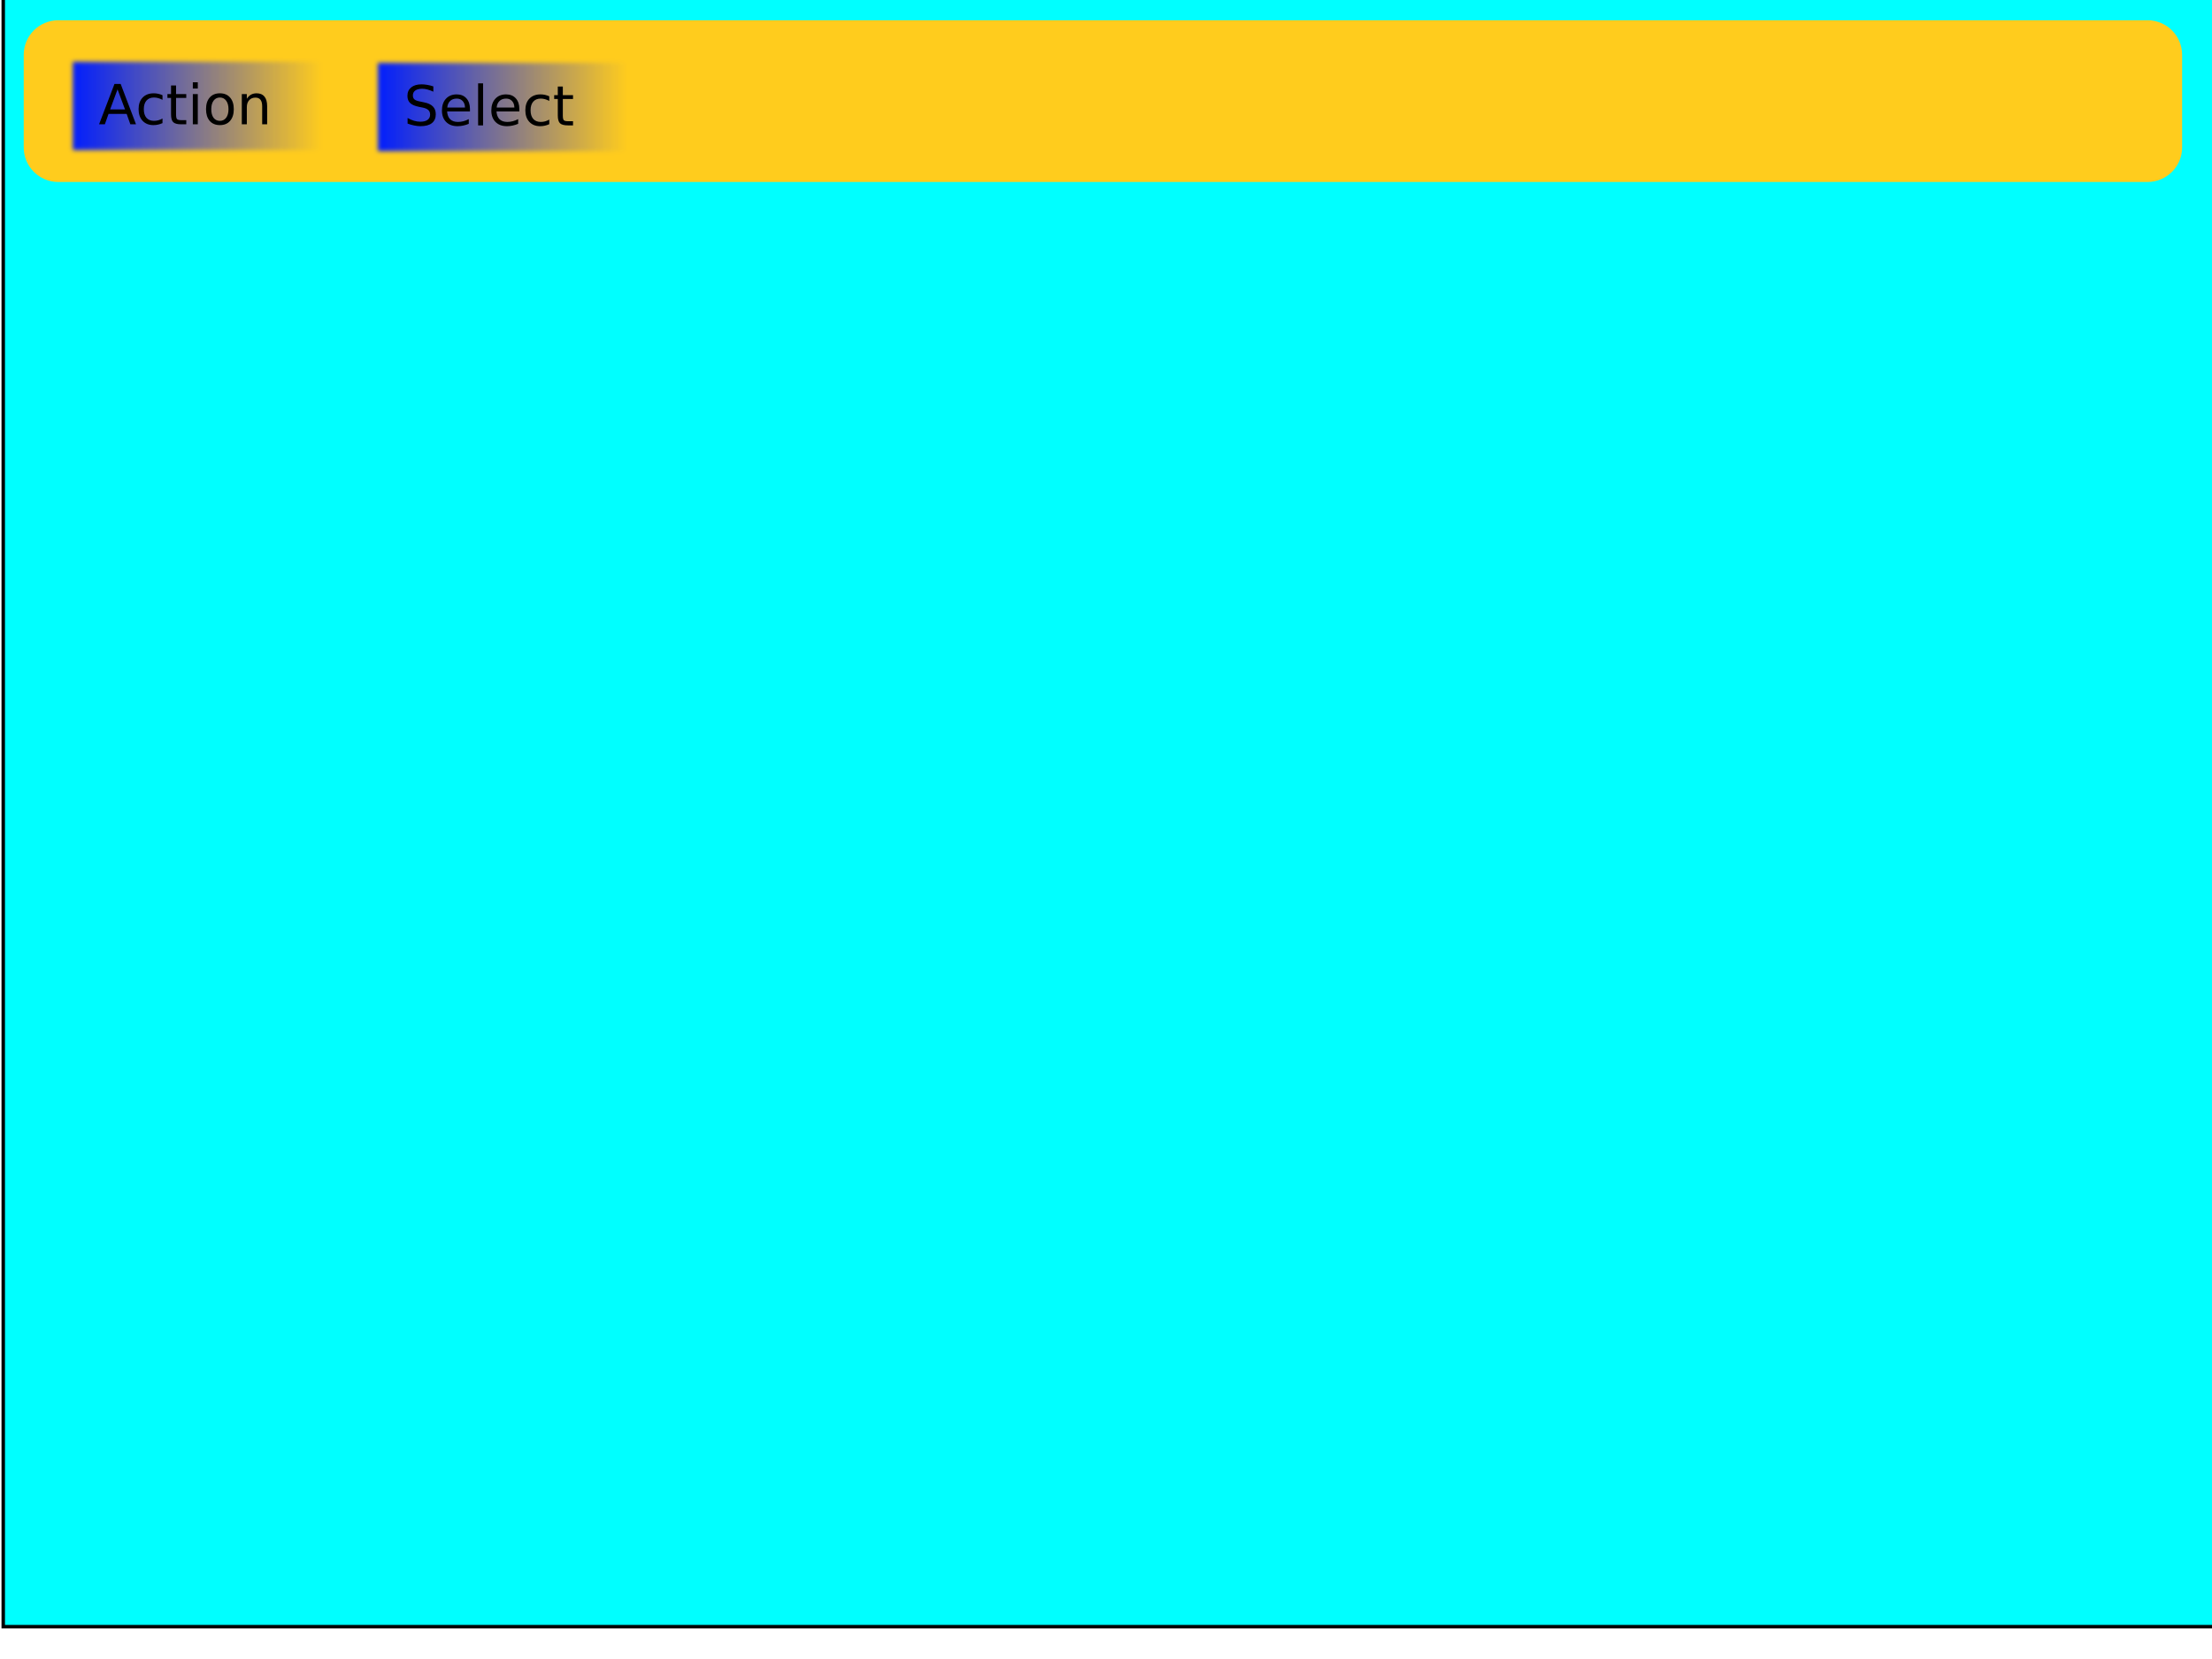
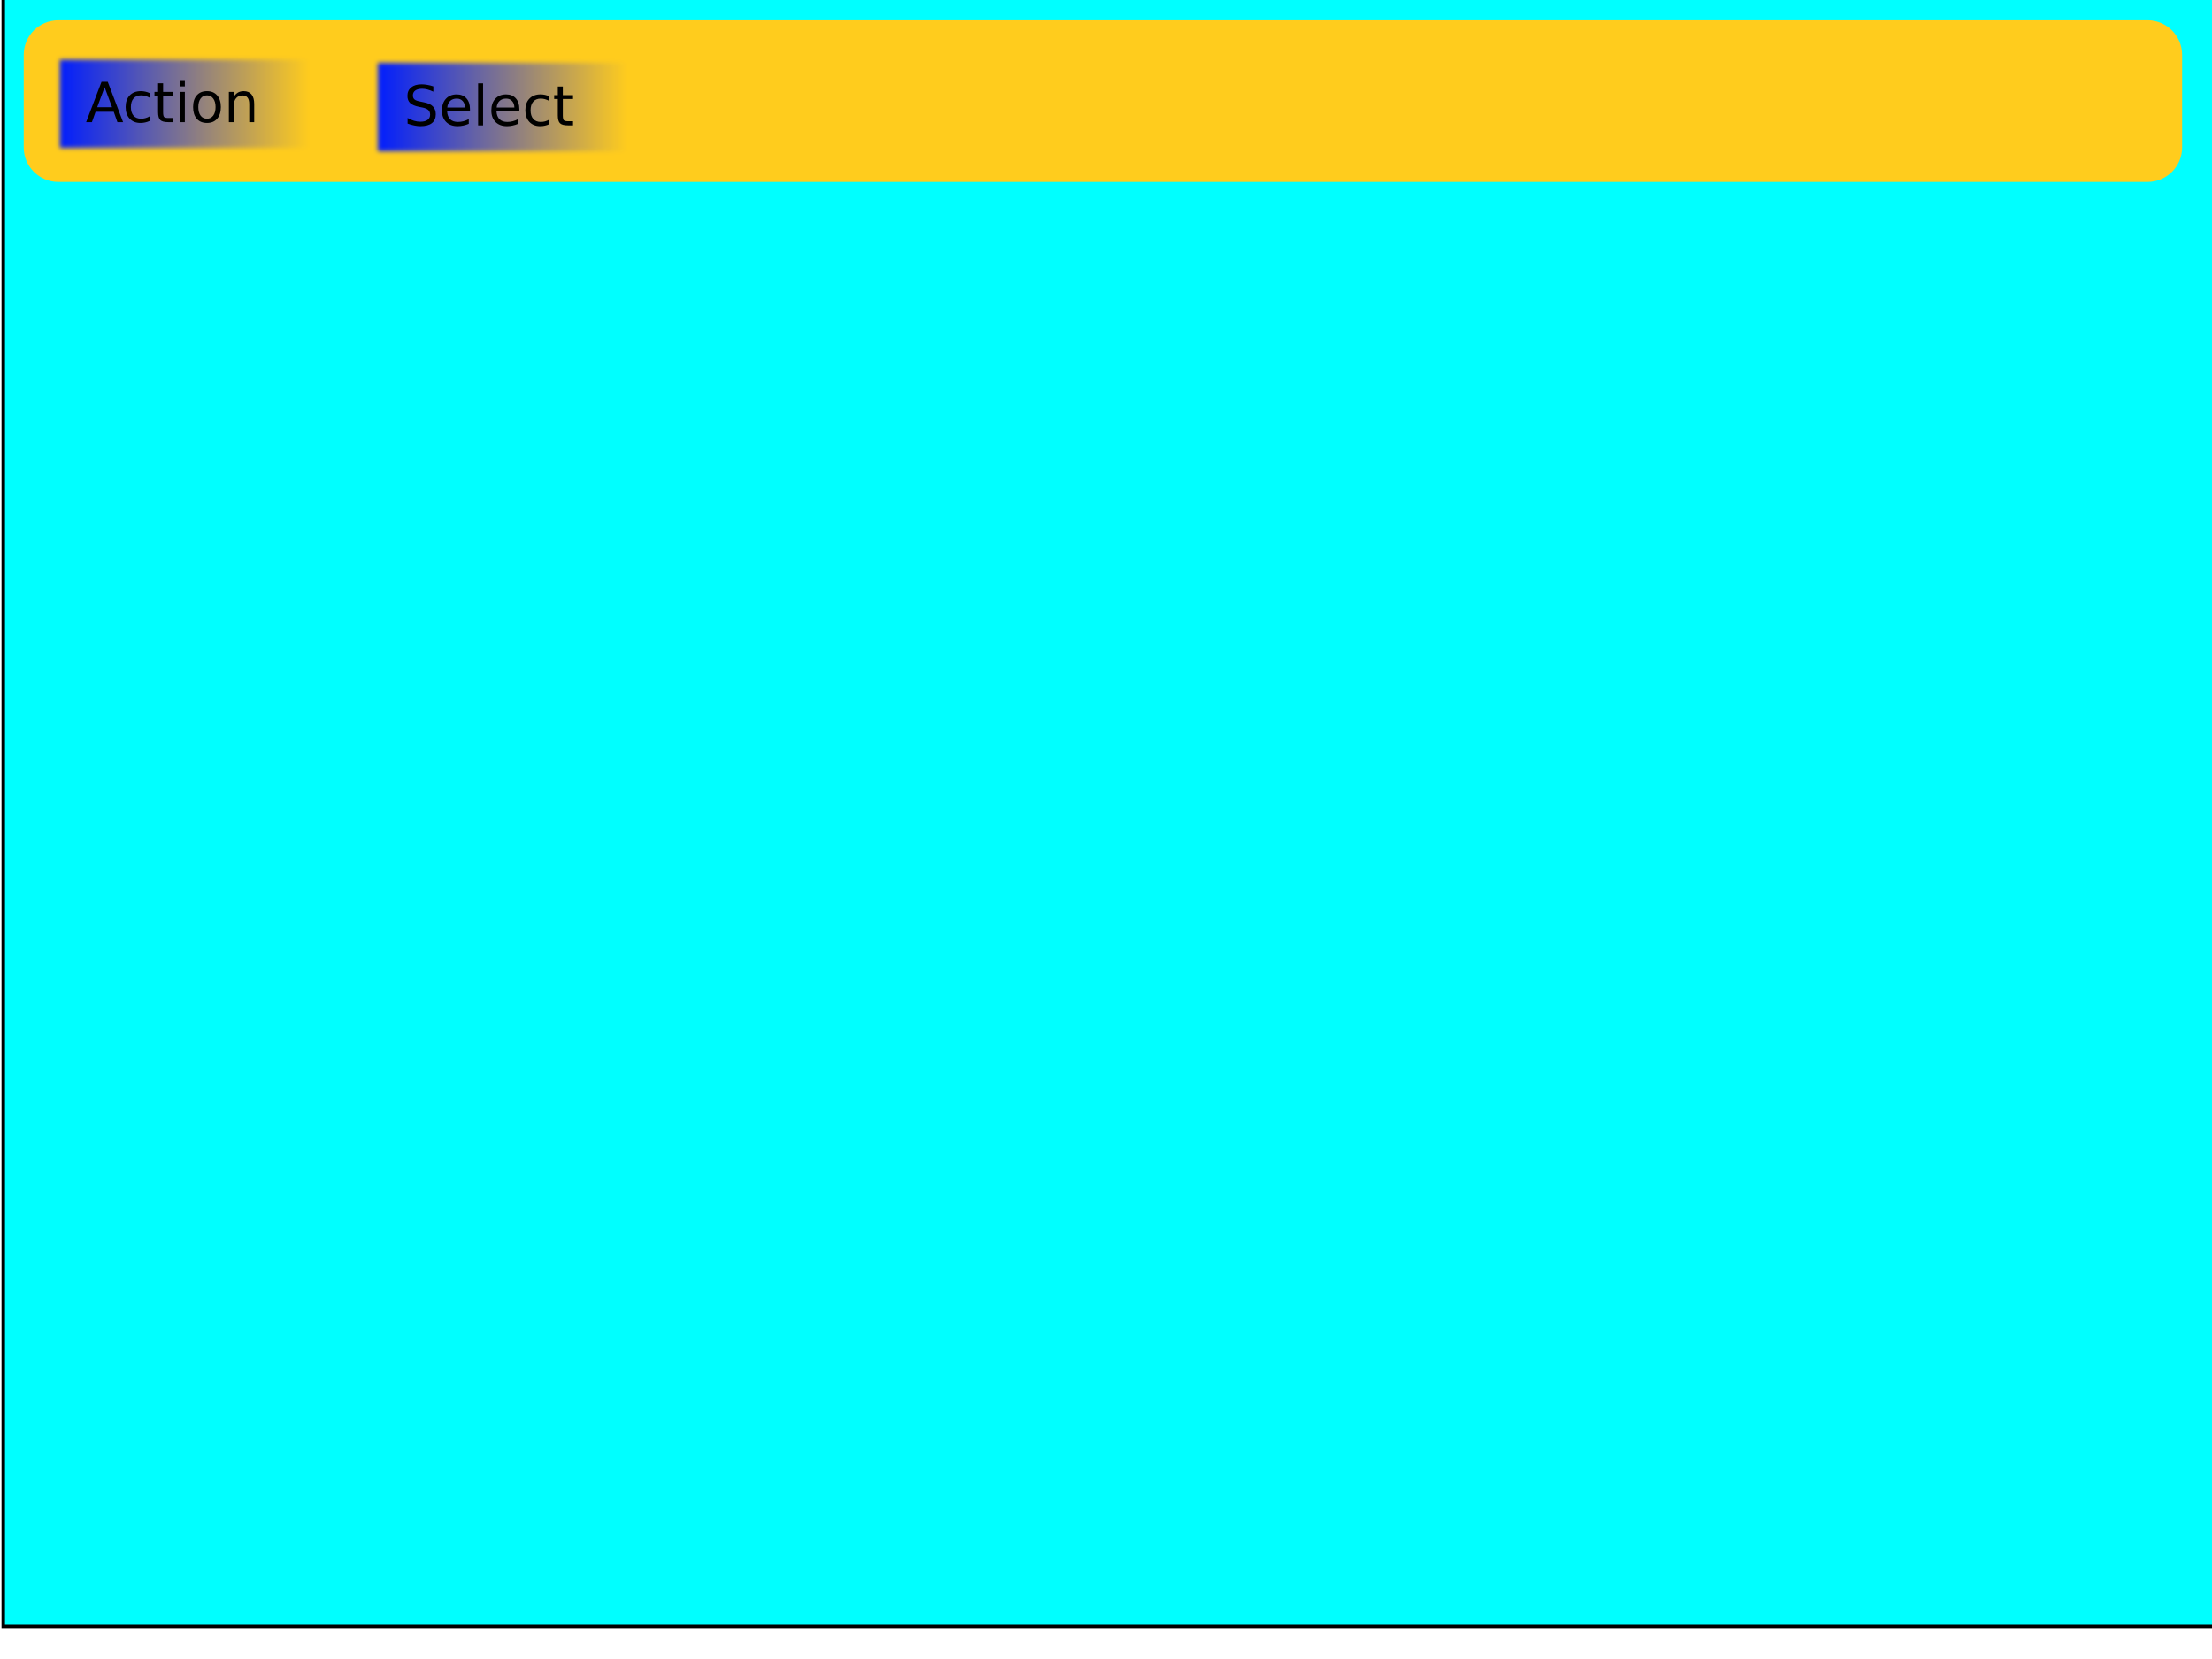
<svg xmlns="http://www.w3.org/2000/svg" xmlns:xlink="http://www.w3.org/1999/xlink" width="640px" height="480px" id="svg2383" version="1.1">
  <defs id="defs2385">
    <linearGradient id="linearGradient3211">
      <stop style="stop-color:#001dff;stop-opacity:1;" offset="0" id="stop3213" />
      <stop style="stop-color:#001dff;stop-opacity:0;" offset="1" id="stop3215" />
    </linearGradient>
    <linearGradient xlink:href="#linearGradient3211" id="linearGradient3217" x1="31.941" y1="28.01" x2="104.685" y2="28.01" gradientUnits="userSpaceOnUse" />
    <filter id="filter3295">
      <feGaussianBlur stdDeviation="0.671" id="feGaussianBlur3297" />
    </filter>
    <linearGradient xlink:href="#linearGradient3211" id="linearGradient3316" gradientUnits="userSpaceOnUse" x1="31.941" y1="28.01" x2="104.685" y2="28.01" />
    <linearGradient y2="28.01" x2="104.685" y1="28.01" x1="31.941" gradientUnits="userSpaceOnUse" id="linearGradient3542" xlink:href="#linearGradient3211" />
    <linearGradient y2="28.01" x2="104.685" y1="28.01" x1="31.941" gradientUnits="userSpaceOnUse" id="linearGradient3544" xlink:href="#linearGradient3211" />
    <linearGradient xlink:href="#linearGradient3211-0" id="linearGradient3316-4" gradientUnits="userSpaceOnUse" x1="31.941" y1="28.01" x2="104.685" y2="28.01" />
    <linearGradient id="linearGradient3211-0">
      <stop style="stop-color:#001dff;stop-opacity:1;" offset="0" id="stop3213-3" />
      <stop style="stop-color:#001dff;stop-opacity:0;" offset="1" id="stop3215-9" />
    </linearGradient>
    <linearGradient xlink:href="#linearGradient3211-0" id="linearGradient3217-6" x1="31.941" y1="28.01" x2="104.685" y2="28.01" gradientUnits="userSpaceOnUse" />
    <linearGradient xlink:href="#linearGradient3211-0-5" id="linearGradient3316-4-8" gradientUnits="userSpaceOnUse" x1="31.941" y1="28.01" x2="104.685" y2="28.01" />
    <linearGradient id="linearGradient3211-0-5">
      <stop style="stop-color:#001dff;stop-opacity:1;" offset="0" id="stop3213-3-8" />
      <stop style="stop-color:#001dff;stop-opacity:0;" offset="1" id="stop3215-9-4" />
    </linearGradient>
    <filter color-interpolation-filters="sRGB" id="filter3295-1-3">
      <feGaussianBlur stdDeviation="0.671" id="feGaussianBlur3297-9-7" />
    </filter>
    <linearGradient xlink:href="#linearGradient3211-0-5" id="linearGradient3217-6-1" x1="31.941" y1="28.01" x2="104.685" y2="28.01" gradientUnits="userSpaceOnUse" />
    <linearGradient xlink:href="#linearGradient3211-0-5" id="linearGradient3237" gradientUnits="userSpaceOnUse" x1="31.941" y1="28.01" x2="104.685" y2="28.01" />
  </defs>
  <g id="layer2" style="display:inline">
    <g id="g3189" style="">
      <rect style="fill:#00ffff;fill-opacity:1;stroke:#000000;stroke-opacity:1;display:inline" id="rect2437" width="641.957" height="481.624" x="0.936" y="-10.982" />
      <rect style="fill:#ffcc1d;fill-opacity:1;stroke:none" id="rect3698" width="624.489" height="46.79" x="6.863" y="5.863" rx="10" ry="10" />
-       <g style="display:inline" transform="translate(-11.38554,2.651439)" id="g3303">
+       <g style="display:inline" transform="translate(-15.12873,2.027574)" id="g3303">
        <rect y="15.22" x="32.441" height="25.578" width="71.744" id="rect2439" style="fill:url(#linearGradient3237);fill-opacity:1;stroke:none;filter:url(#filter3295-1-3)" />
        <text id="text3299" y="33.313" x="39.927" style="font-size:24px;font-style:normal;font-weight:normal;fill:#000000;fill-opacity:1;stroke:none;font-family:Bitstream Vera Sans" xml:space="preserve">
          <tspan style="font-size:16px" y="33.313" x="39.927" id="tspan3301">Action</tspan>
        </text>
      </g>
      <g style="display:inline" id="g3308" transform="translate(76.89137,2.963371)">
        <rect y="15.22" x="32.441" height="25.578" width="71.744" id="rect3310" style="fill:url(#linearGradient3316-4-8);fill-opacity:1;stroke:none;filter:url(#filter3295-1-3)" />
        <text id="text3312" y="33.313" x="39.927" style="font-size:24px;font-style:normal;font-weight:normal;fill:#000000;fill-opacity:1;stroke:none;font-family:Bitstream Vera Sans" xml:space="preserve">
          <tspan style="font-size:16px" y="33.313" x="39.927" id="tspan3314">Select</tspan>
        </text>
      </g>
    </g>
-     <g id="s4393" style="" />
+     <g id="s4393" />
  </g>
-   <g id="layer3" style="display:inline">
+   <g id="layer3" style="display:none">
    <g id="s4427" style="display:none" />
    <g id="s4159" transform="translate(170.3152,0.6238654)" style="display:none">
      <g transform="translate(4.990917,0.3119319)" id="g3370">
        <rect style="fill:url(#linearGradient3542);fill-opacity:1;stroke:none;filter:url(#filter3295)" id="rect3372" width="71.744" height="25.578" x="32.441" y="15.22" />
        <text xml:space="preserve" style="font-size:24px;font-style:normal;font-weight:normal;fill:#000000;fill-opacity:1;stroke:none;font-family:Bitstream Vera Sans" x="35.927" y="33.313" id="text3374">
          <tspan id="tspan3376" x="35.927" y="33.313" style="font-size:16px">GNOME</tspan>
        </text>
      </g>
      <g transform="translate(102.9377,-0.9357981)" id="g3380">
        <rect style="fill:url(#linearGradient3544);fill-opacity:1;stroke:none;filter:url(#filter3295)" id="rect3382" width="71.744" height="25.578" x="32.441" y="15.22" />
        <text xml:space="preserve" style="font-size:24px;font-style:normal;font-weight:normal;fill:#000000;fill-opacity:1;stroke:none;font-family:Bitstream Vera Sans" x="39.927" y="33.313" id="text3384">
          <tspan id="tspan3386" x="39.927" y="33.313" style="font-size:16px">AAA</tspan>
        </text>
      </g>
    </g>
    <g id="s9524" transform="translate(90.46044,64.25811)" style="display:none">
      <rect x="0" y="0" width="100" height="100" id="rect3118" />
    </g>
    <g id="s6546" style="display:none">
-       <rect x="0" y="0" width="100" height="100" style="fill:#ff00" id="rect3116" />
+       <rect x="0" y="0" width="100" height="100" id="rect3116" />
    </g>
  </g>
-   <g id="layer1" style="display:inline" />
+   <g id="layer1" style="display:none" />
</svg>
